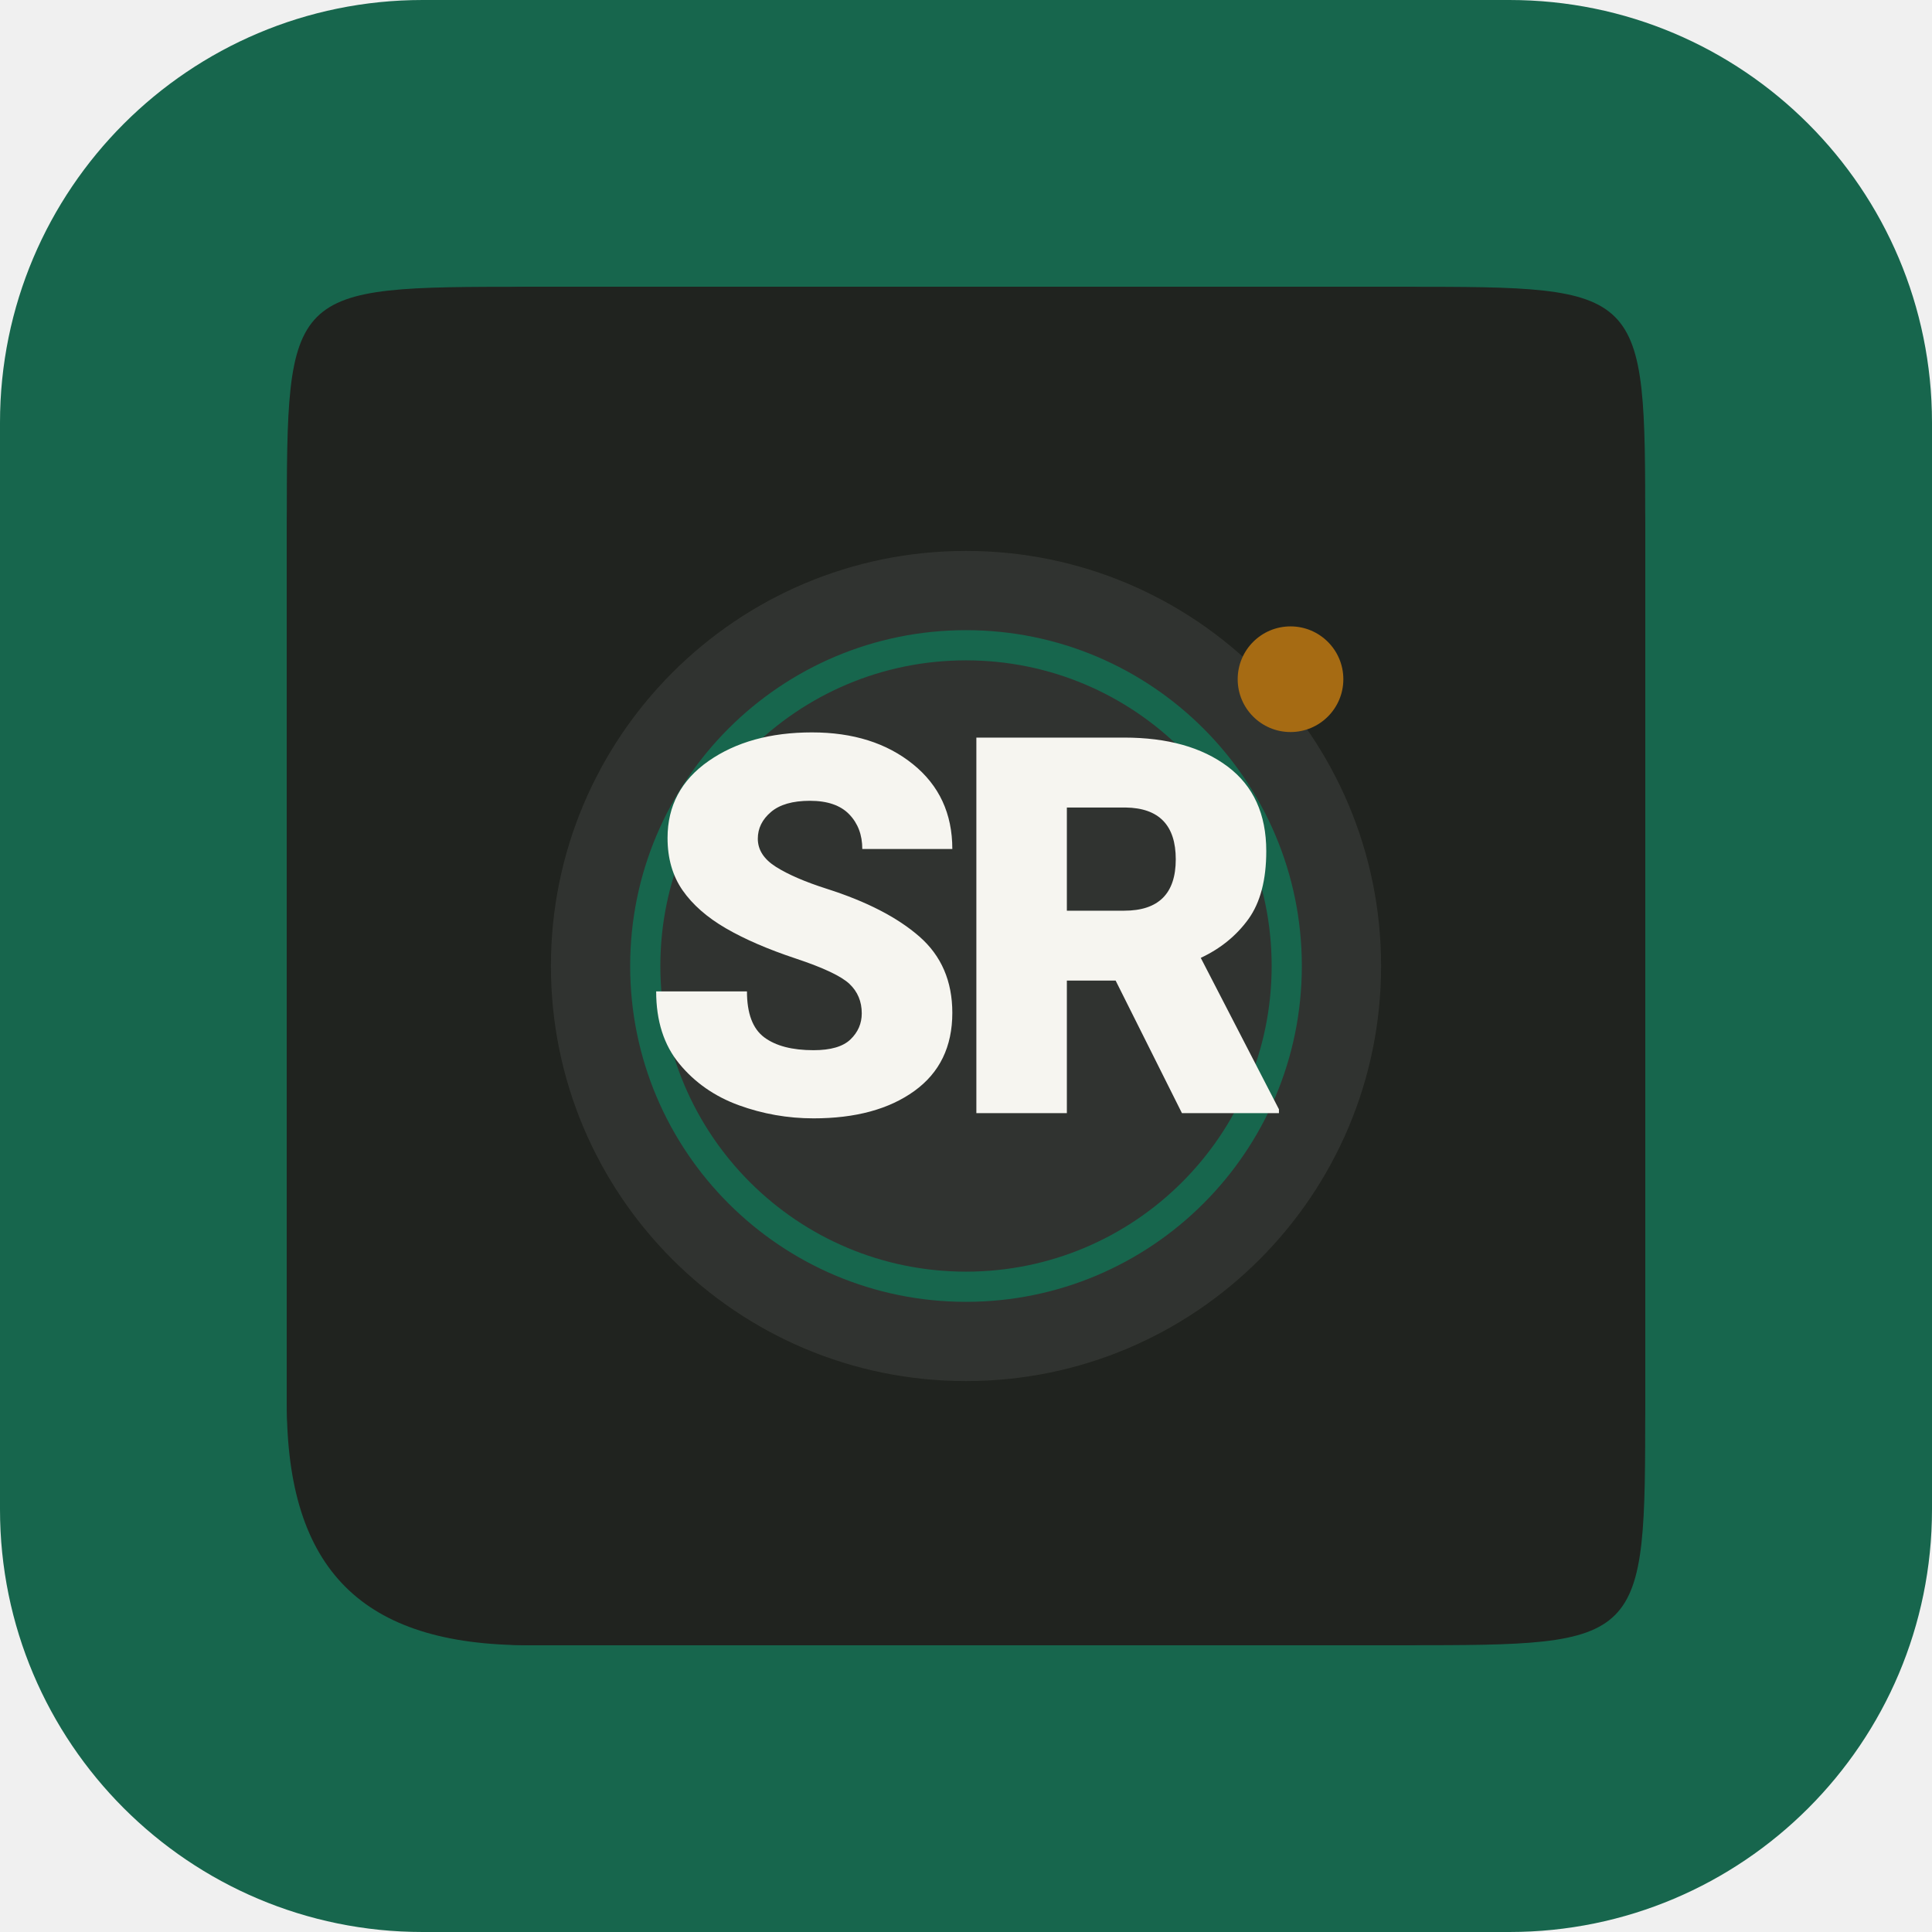
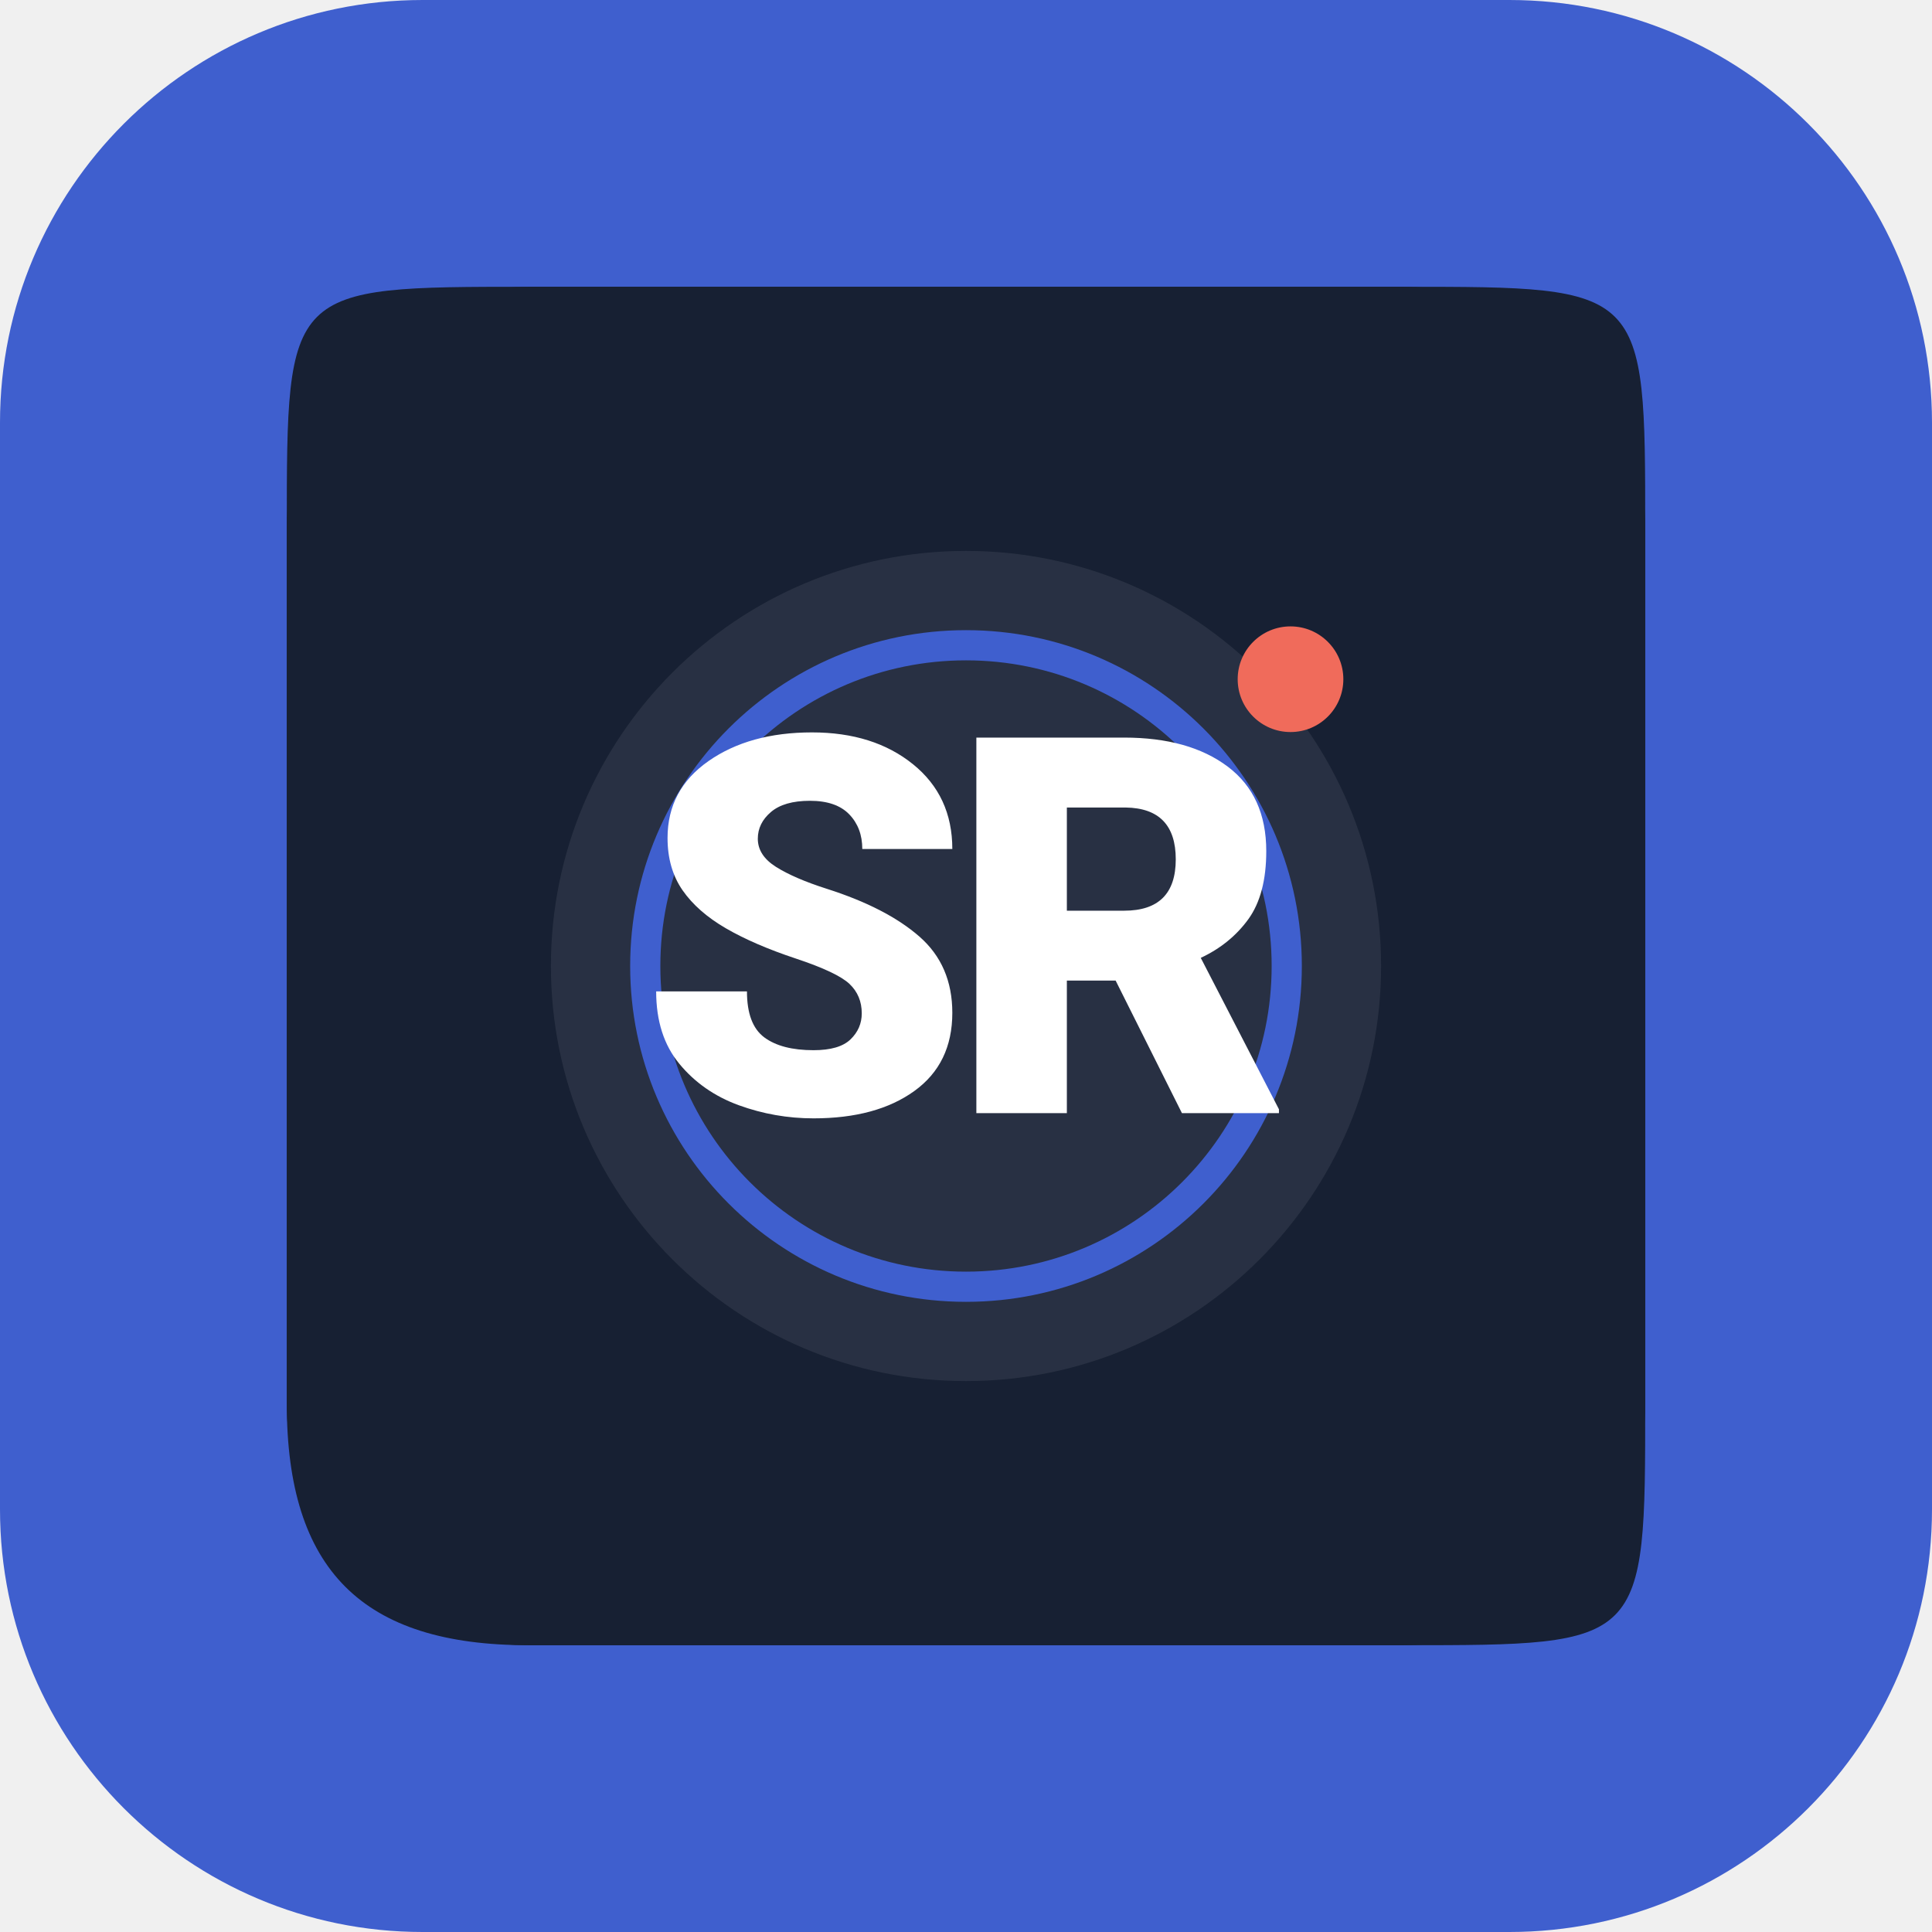
<svg xmlns="http://www.w3.org/2000/svg" viewBox="0 0 512 512" width="512" height="512">
-   <rect width="512" height="512" rx="112" fill="#17664d" />
-   <rect x="76" y="76" width="360" height="360" rx="64" fill="#20231f" />
-   <path d="M76 140 C76 76 76 76 140 76 L372 76 C436 76 436 76 436 140 L436 372 C436 436 436 436 372 436 L140 436 C96 436 76 416 76 372 Z" fill="#20231f" />
-   <circle cx="256" cy="256" r="110" fill="#f6f5f0" opacity="0.08" />
-   <circle cx="256" cy="256" r="85" stroke="#17664d" stroke-width="8" fill="none" />
-   <text x="256" y="295" font-family="-apple-system, BlinkMacSystemFont, Segoe UI, Roboto, Helvetica, Arial, sans-serif" font-weight="900" font-size="140" fill="#f6f5f0" text-anchor="middle" letter-spacing="-6">SR</text>
-   <circle cx="342" cy="180" r="14" fill="#a66b13" />
+   <rect width="512" height="512" rx="112" fill="#3F5FCE" />
+   <rect x="76" y="76" width="360" height="360" rx="64" fill="#172033" />
+   <path d="M76 140 C76 76 76 76 140 76 L372 76 C436 76 436 76 436 140 L436 372 C436 436 436 436 372 436 L140 436 C96 436 76 416 76 372 Z" fill="#172033" />
+   <circle cx="256" cy="256" r="110" fill="#F6F7FA" opacity="0.08" />
+   <circle cx="256" cy="256" r="85" stroke="#3F5FCE" stroke-width="8" fill="none" />
+   <text x="256" y="295" font-family="-apple-system, BlinkMacSystemFont, Segoe UI, Roboto, Helvetica, Arial, sans-serif" font-weight="900" font-size="140" fill="#FFFFFF" text-anchor="middle" letter-spacing="-6">SR</text>
+   <circle cx="342" cy="180" r="14" fill="#F06B5B" />
</svg>
